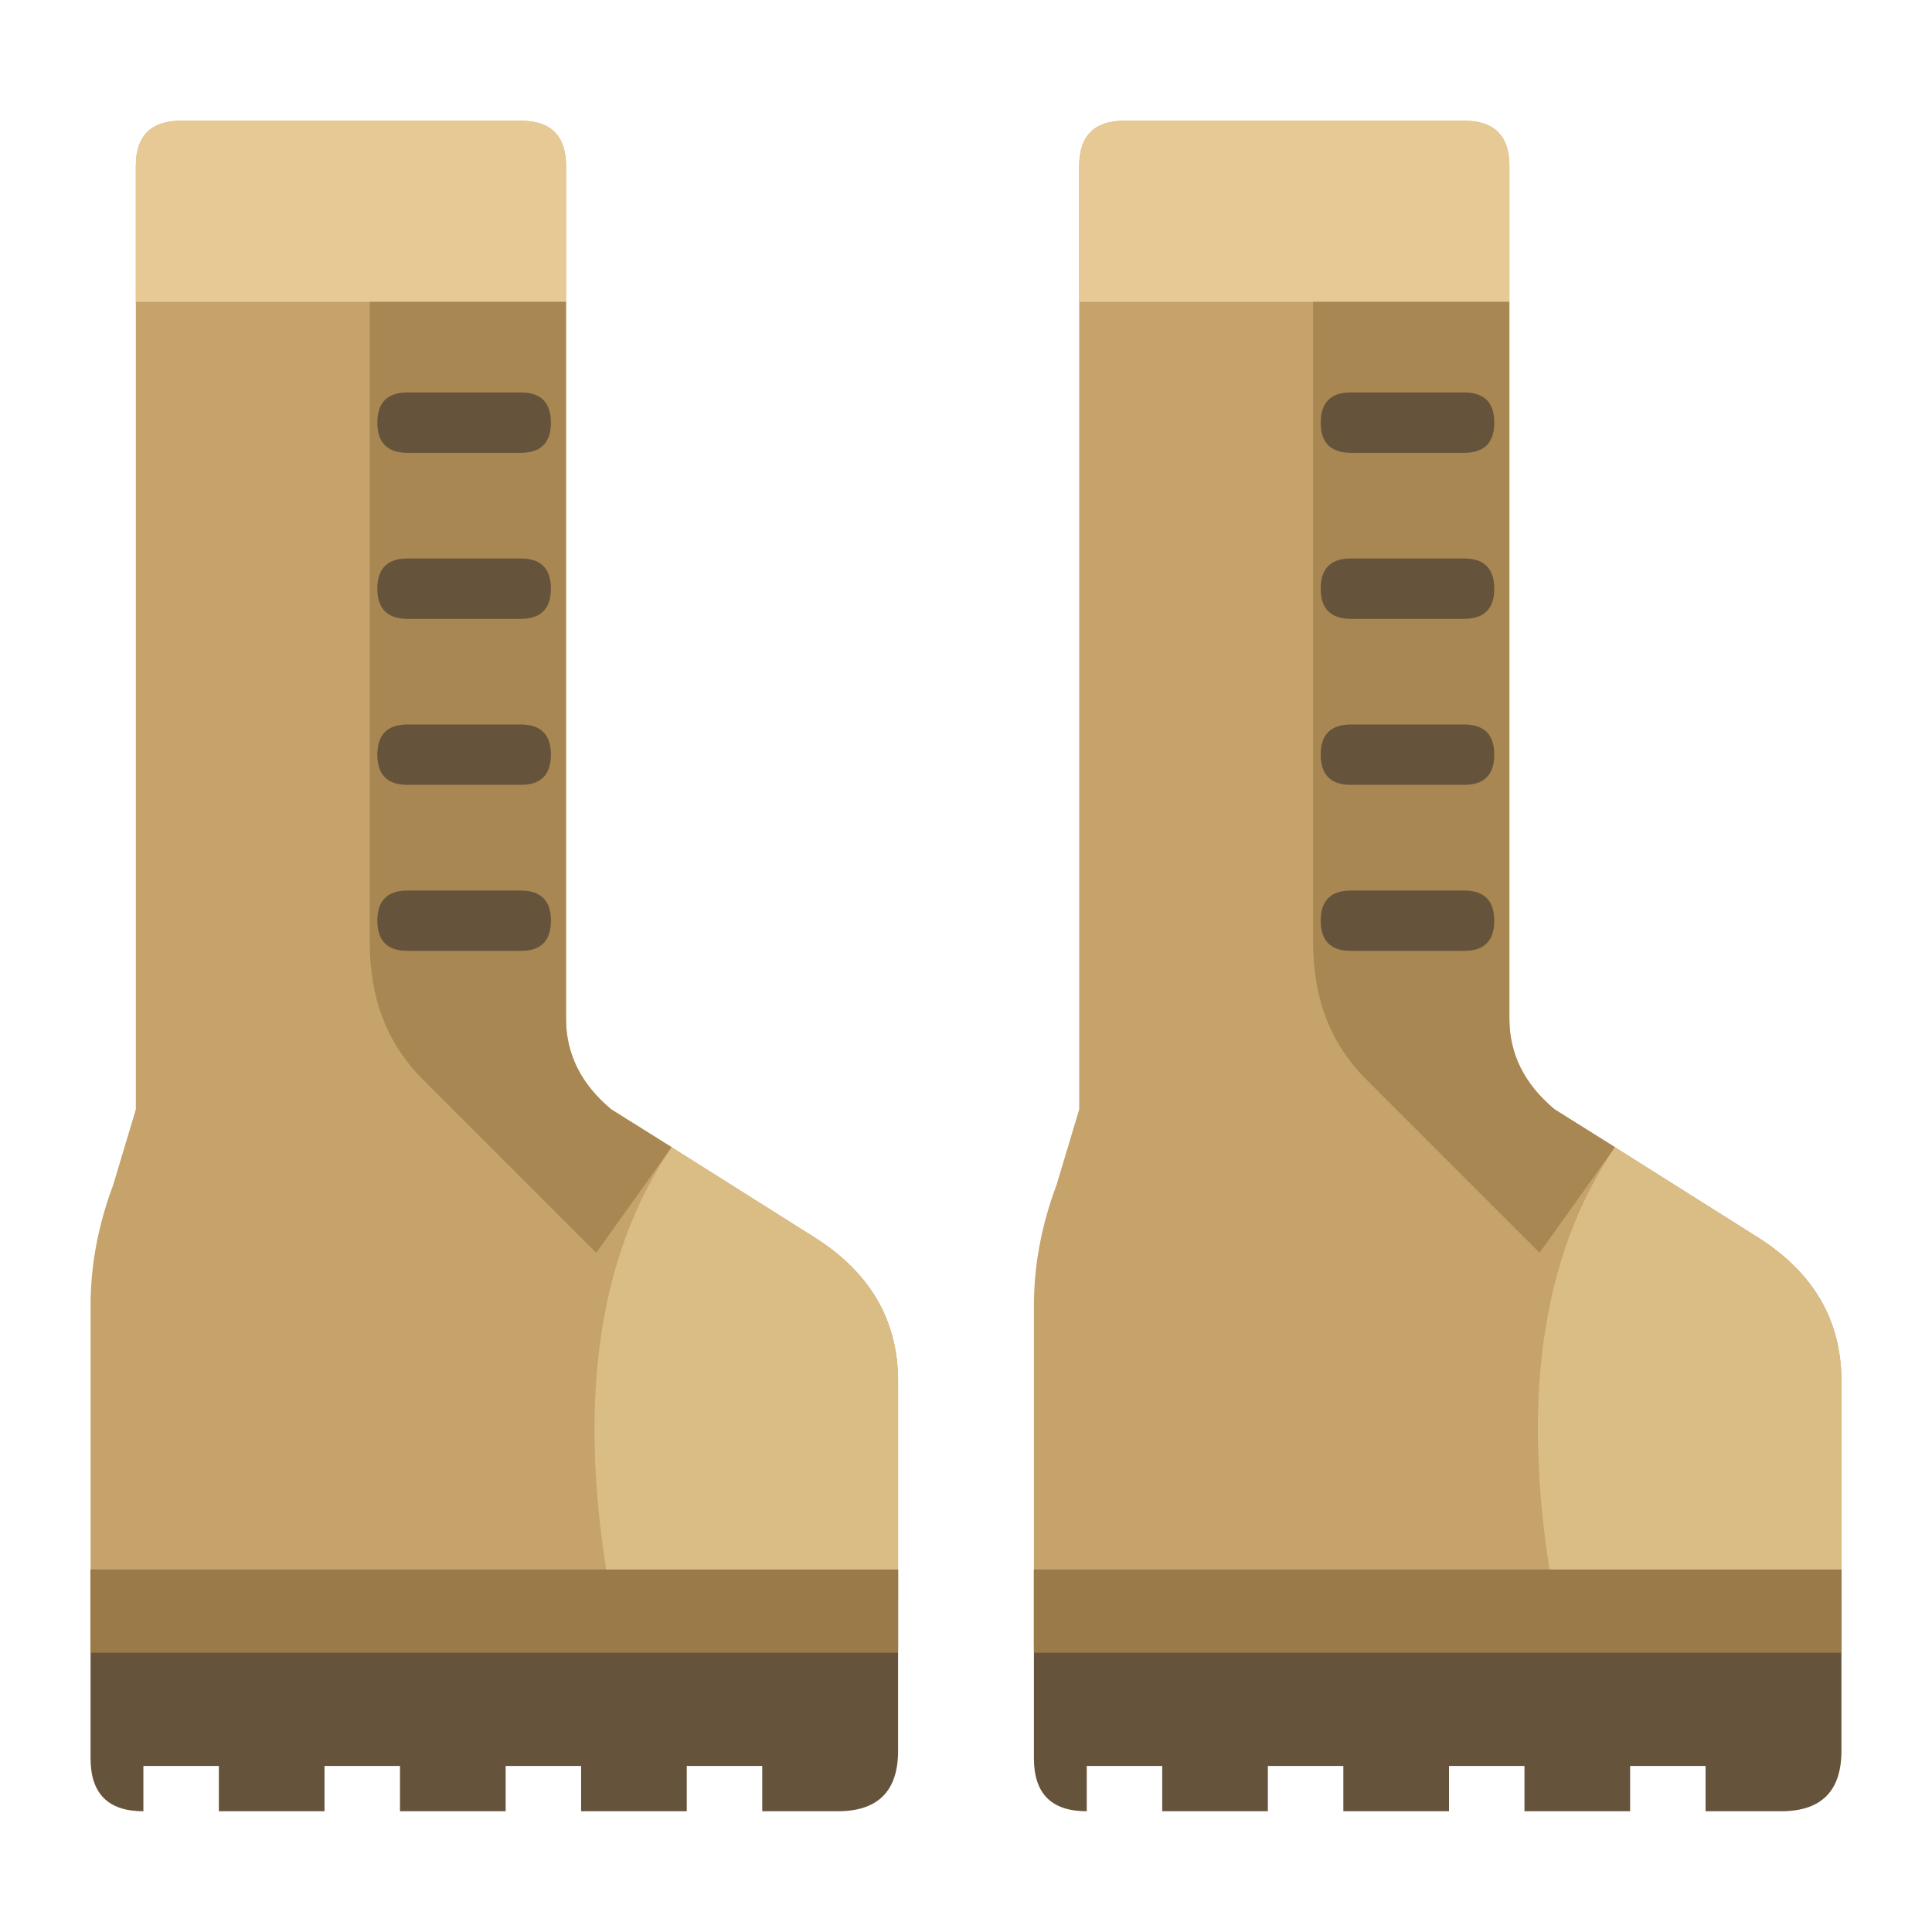
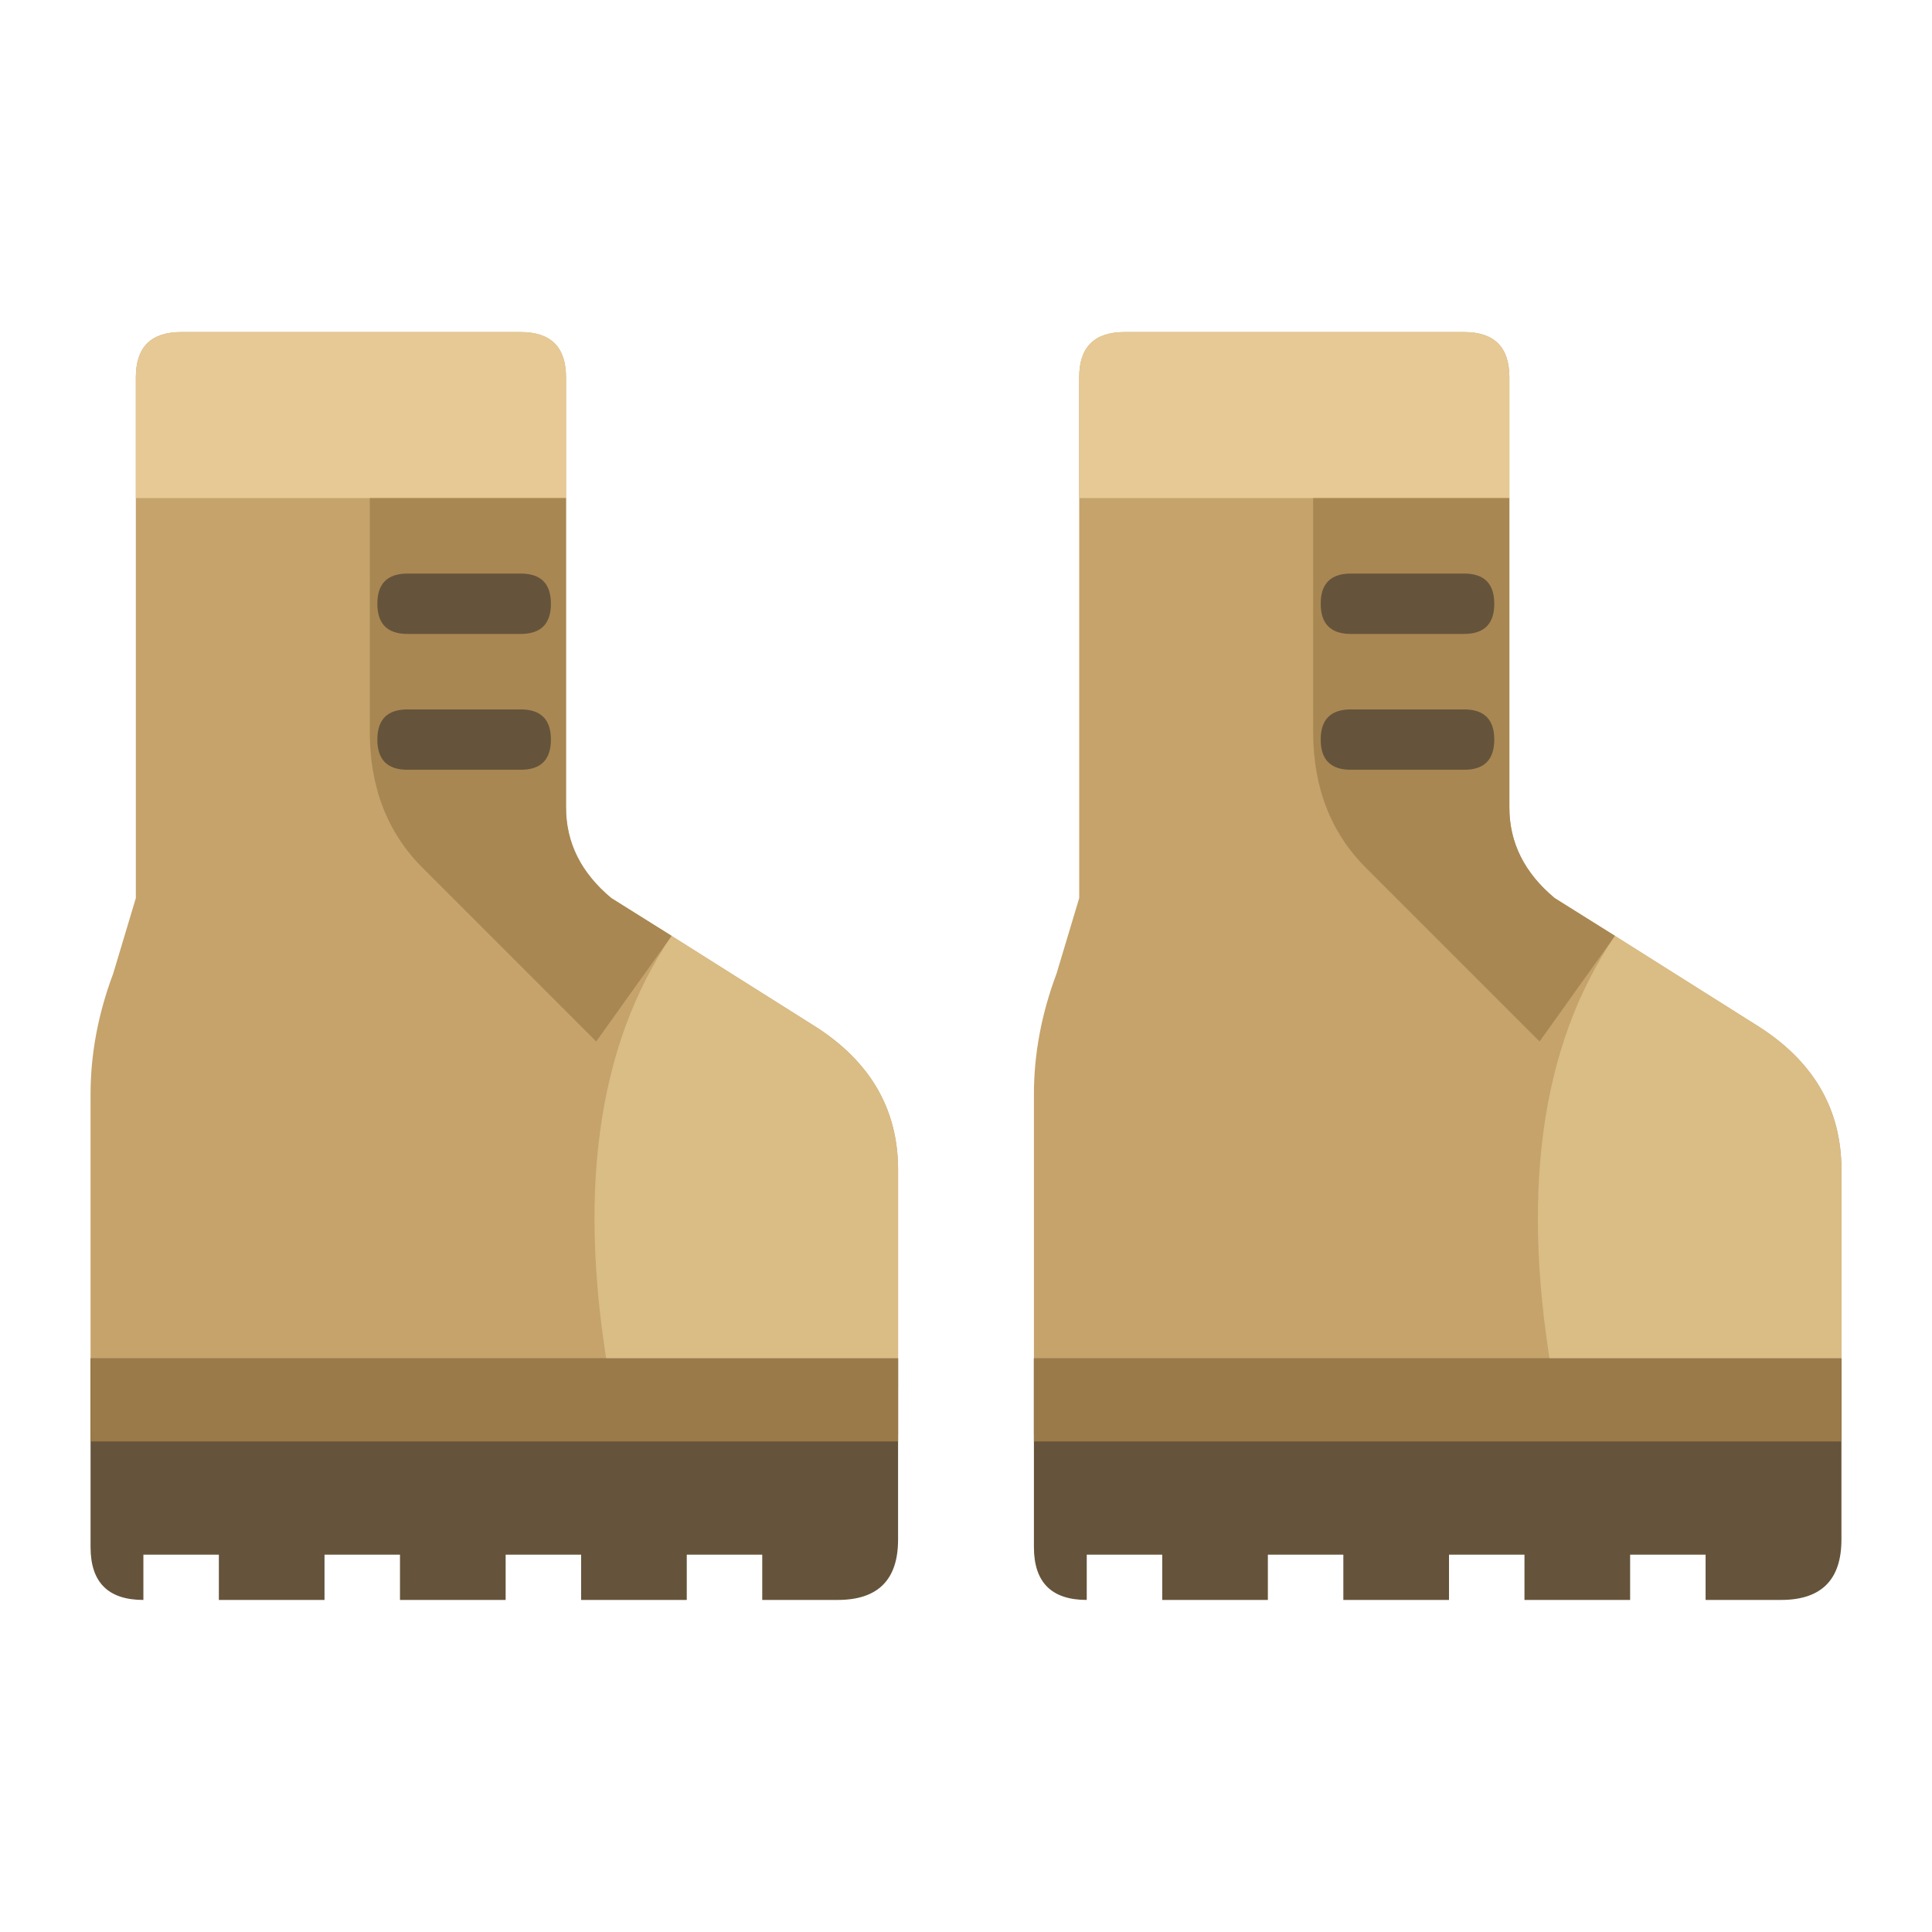
<svg xmlns="http://www.w3.org/2000/svg" width="512" height="512" viewBox="0 0 512 512">
  <defs>
    <g id="bootLight">
-       <path d="M48 32H138Q150 32 150 44V270Q150 284 162 294L216 328Q238 342 238 366V436H24V346Q24 330 30 314L36 294V44Q36 32 48 32Z" fill="#C5A36B" />
-       <path d="M48 32H138Q150 32 150 44V80H36V44Q36 32 48 32Z" fill="#E6C994" />
-       <path d="M98 80H150V270Q150 284 162 294L178 304L158 332L112 286Q98 272 98 250Z" fill="#A98752" />
-       <path d="M108 104H138Q146 104 146 112Q146 120 138 120H108Q100 120 100 112Q100 104 108 104ZM108 148H138Q146 148 146 156Q146 164 138 164H108Q100 164 100 156Q100 148 108 148ZM108 192H138Q146 192 146 200Q146 208 138 208H108Q100 208 100 200Q100 192 108 192ZM108 236H138Q146 236 146 244Q146 252 138 252H108Q100 252 100 244Q100 236 108 236Z" fill="#65543B" />
-       <path d="M178 304L216 328Q238 342 238 366V424H162Q148 348 178 304Z" fill="#DABC85" />
-       <path d="M24 416H238V464Q238 480 222 480H202V468H182V480H154V468H134V480H106V468H86V480H58V468H38V480Q24 480 24 466Z" fill="#65543B" />
-       <path d="M24 416H238V438H24Z" fill="#9A7A49" />
+       <path d="M48 88H138Q150 88 150 100V214Q150 228 162 238L216 272Q238 286 238 310V380H24V290Q24 274 30 258L36 238V100Q36 88 48 88Z" fill="#C5A36B" />
+       <path d="M48 88H138Q150 88 150 100V132H36V100Q36 88 48 88Z" fill="#E6C994" />
+       <path d="M98 132H150V214Q150 228 162 238L178 248L158 276L112 230Q98 216 98 194Z" fill="#A98752" />
+       <path d="M108 152H138Q146 152 146 160Q146 168 138 168H108Q100 168 100 160Q100 152 108 152ZM108 188H138Q146 188 146 196Q146 204 138 204H108Q100 204 100 196Q100 188 108 188Z" fill="#65543B" />
+       <path d="M178 248L216 272Q238 286 238 310V368H162Q148 292 178 248Z" fill="#DABC85" />
+       <path d="M24 360H238V408Q238 424 222 424H202V412H182V424H154V412H134V424H106V412H86V424H58V412H38V424Q24 424 24 410Z" fill="#65543B" />
+       <path d="M24 360H238V382H24Z" fill="#9A7A49" />
    </g>
  </defs>
  <use href="#bootLight" />
  <use href="#bootLight" transform="translate(250 0)" />
</svg>
